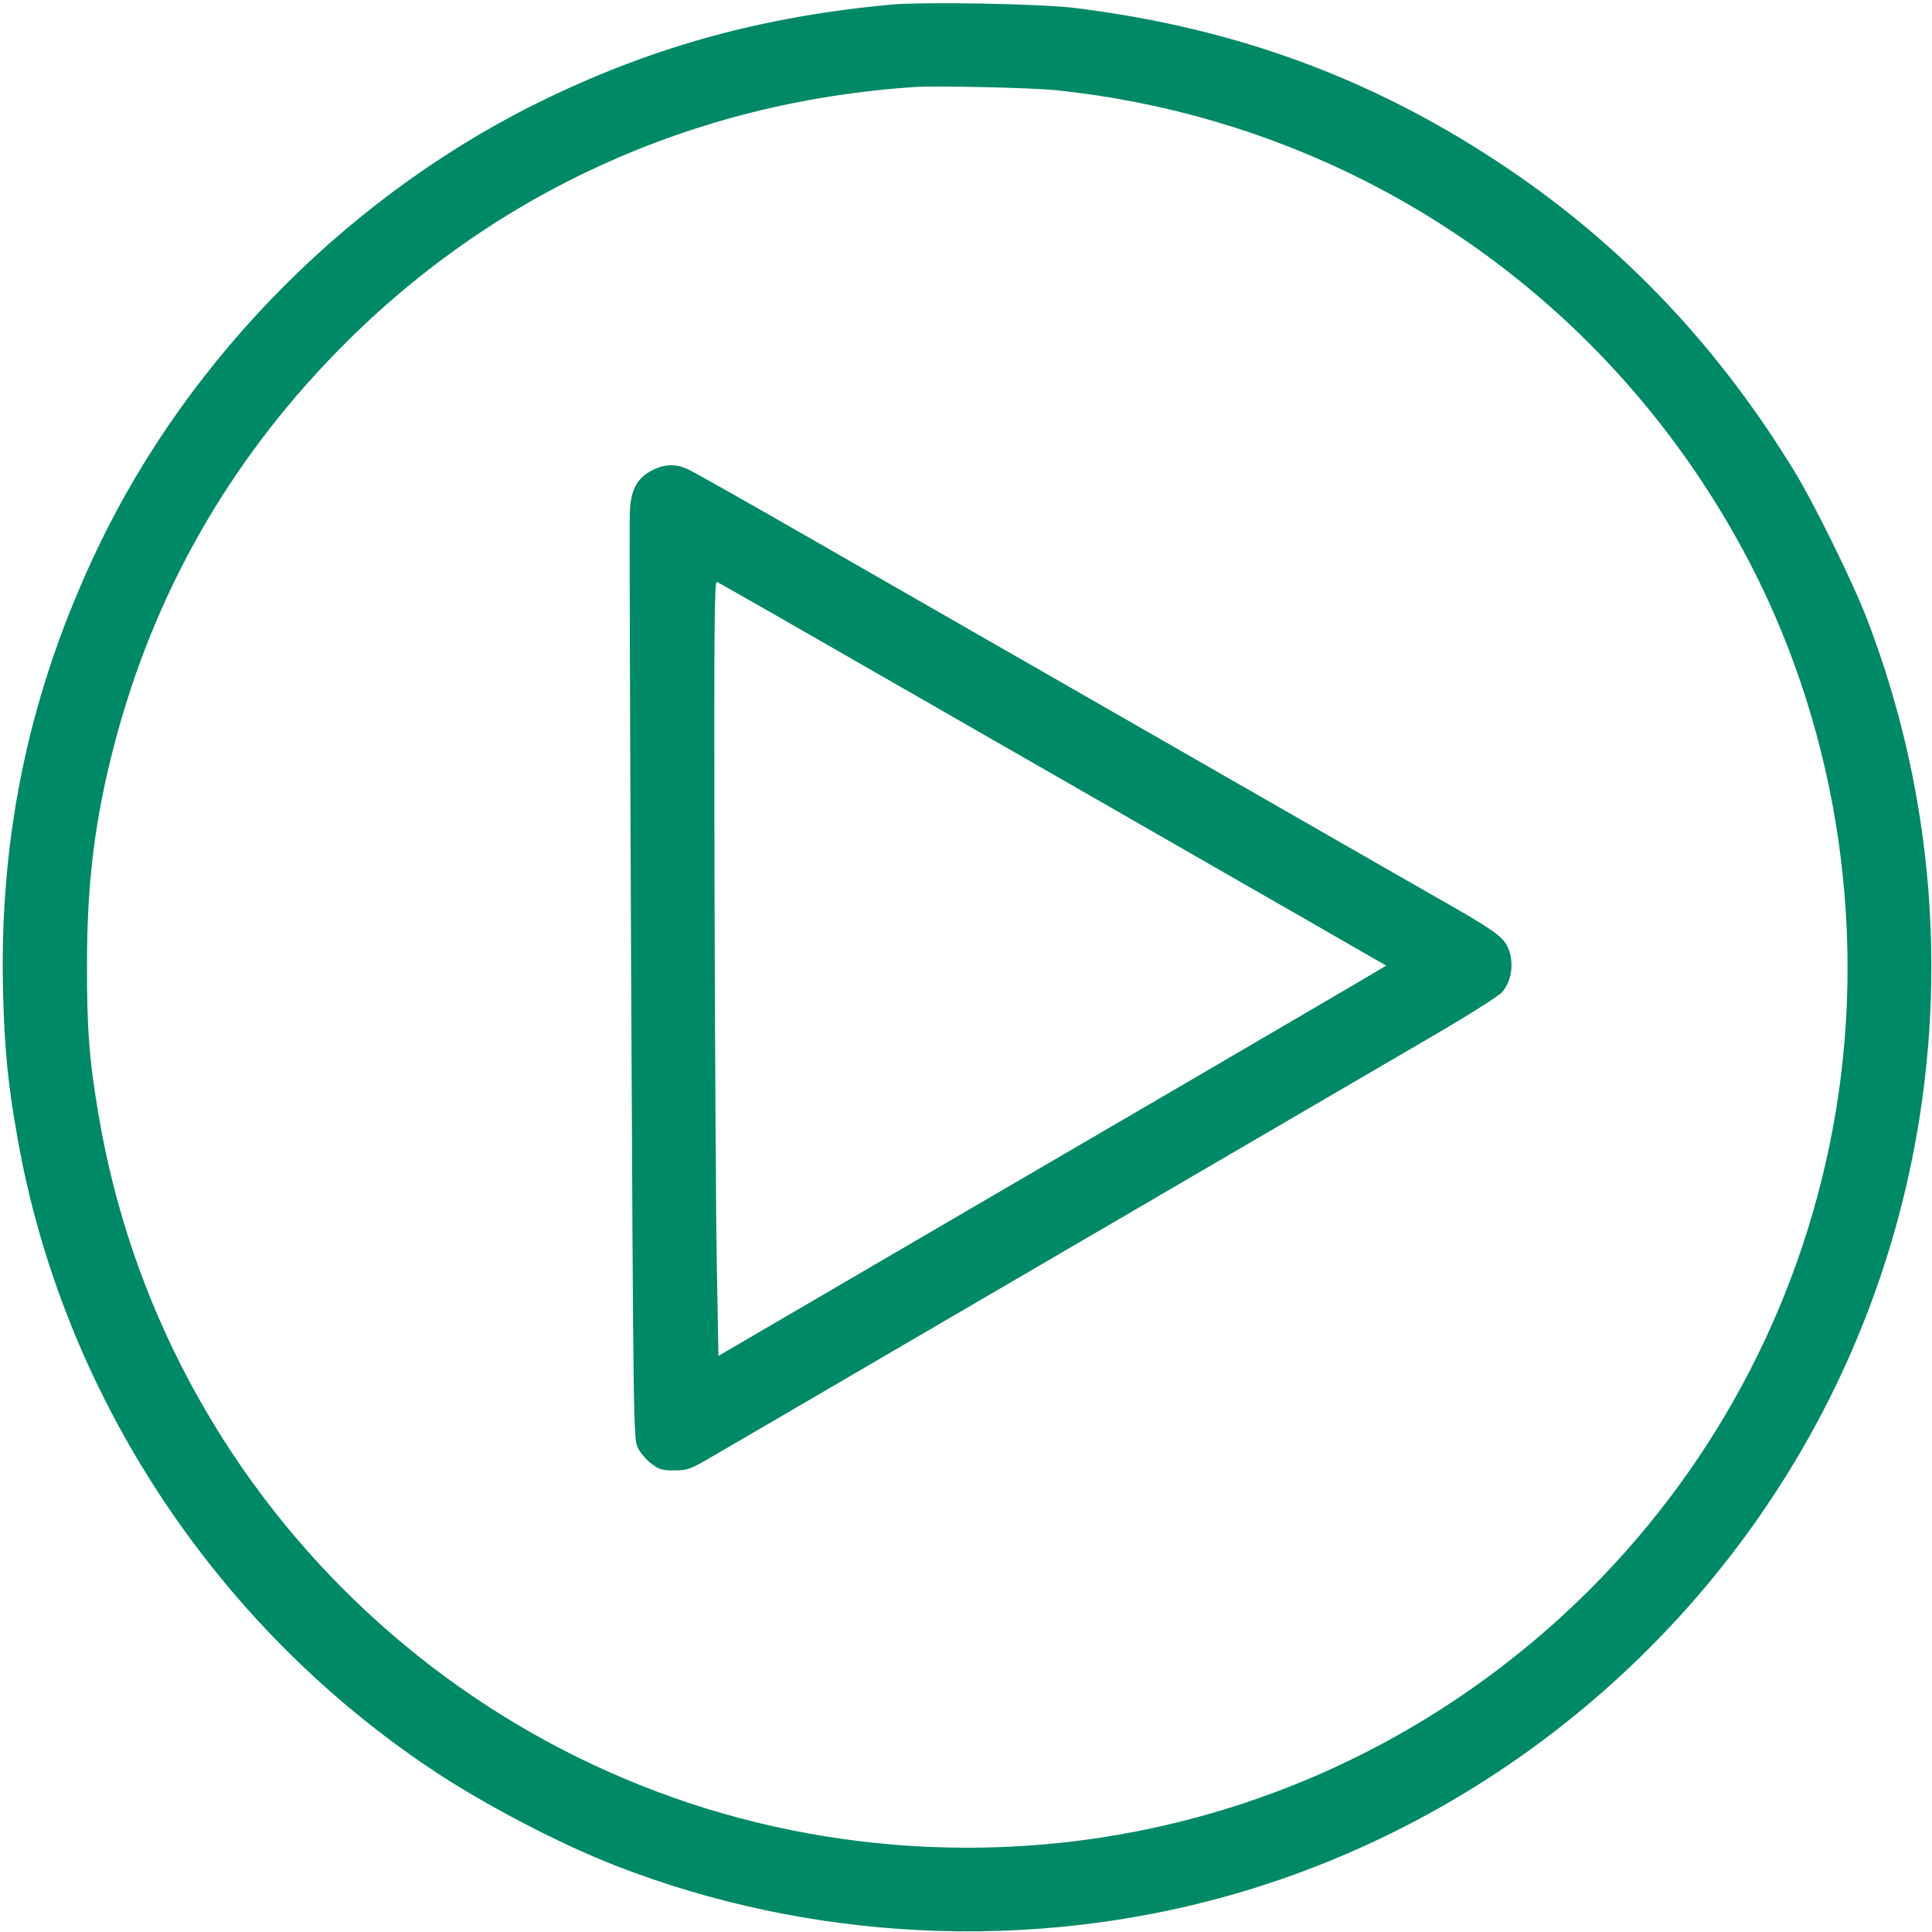
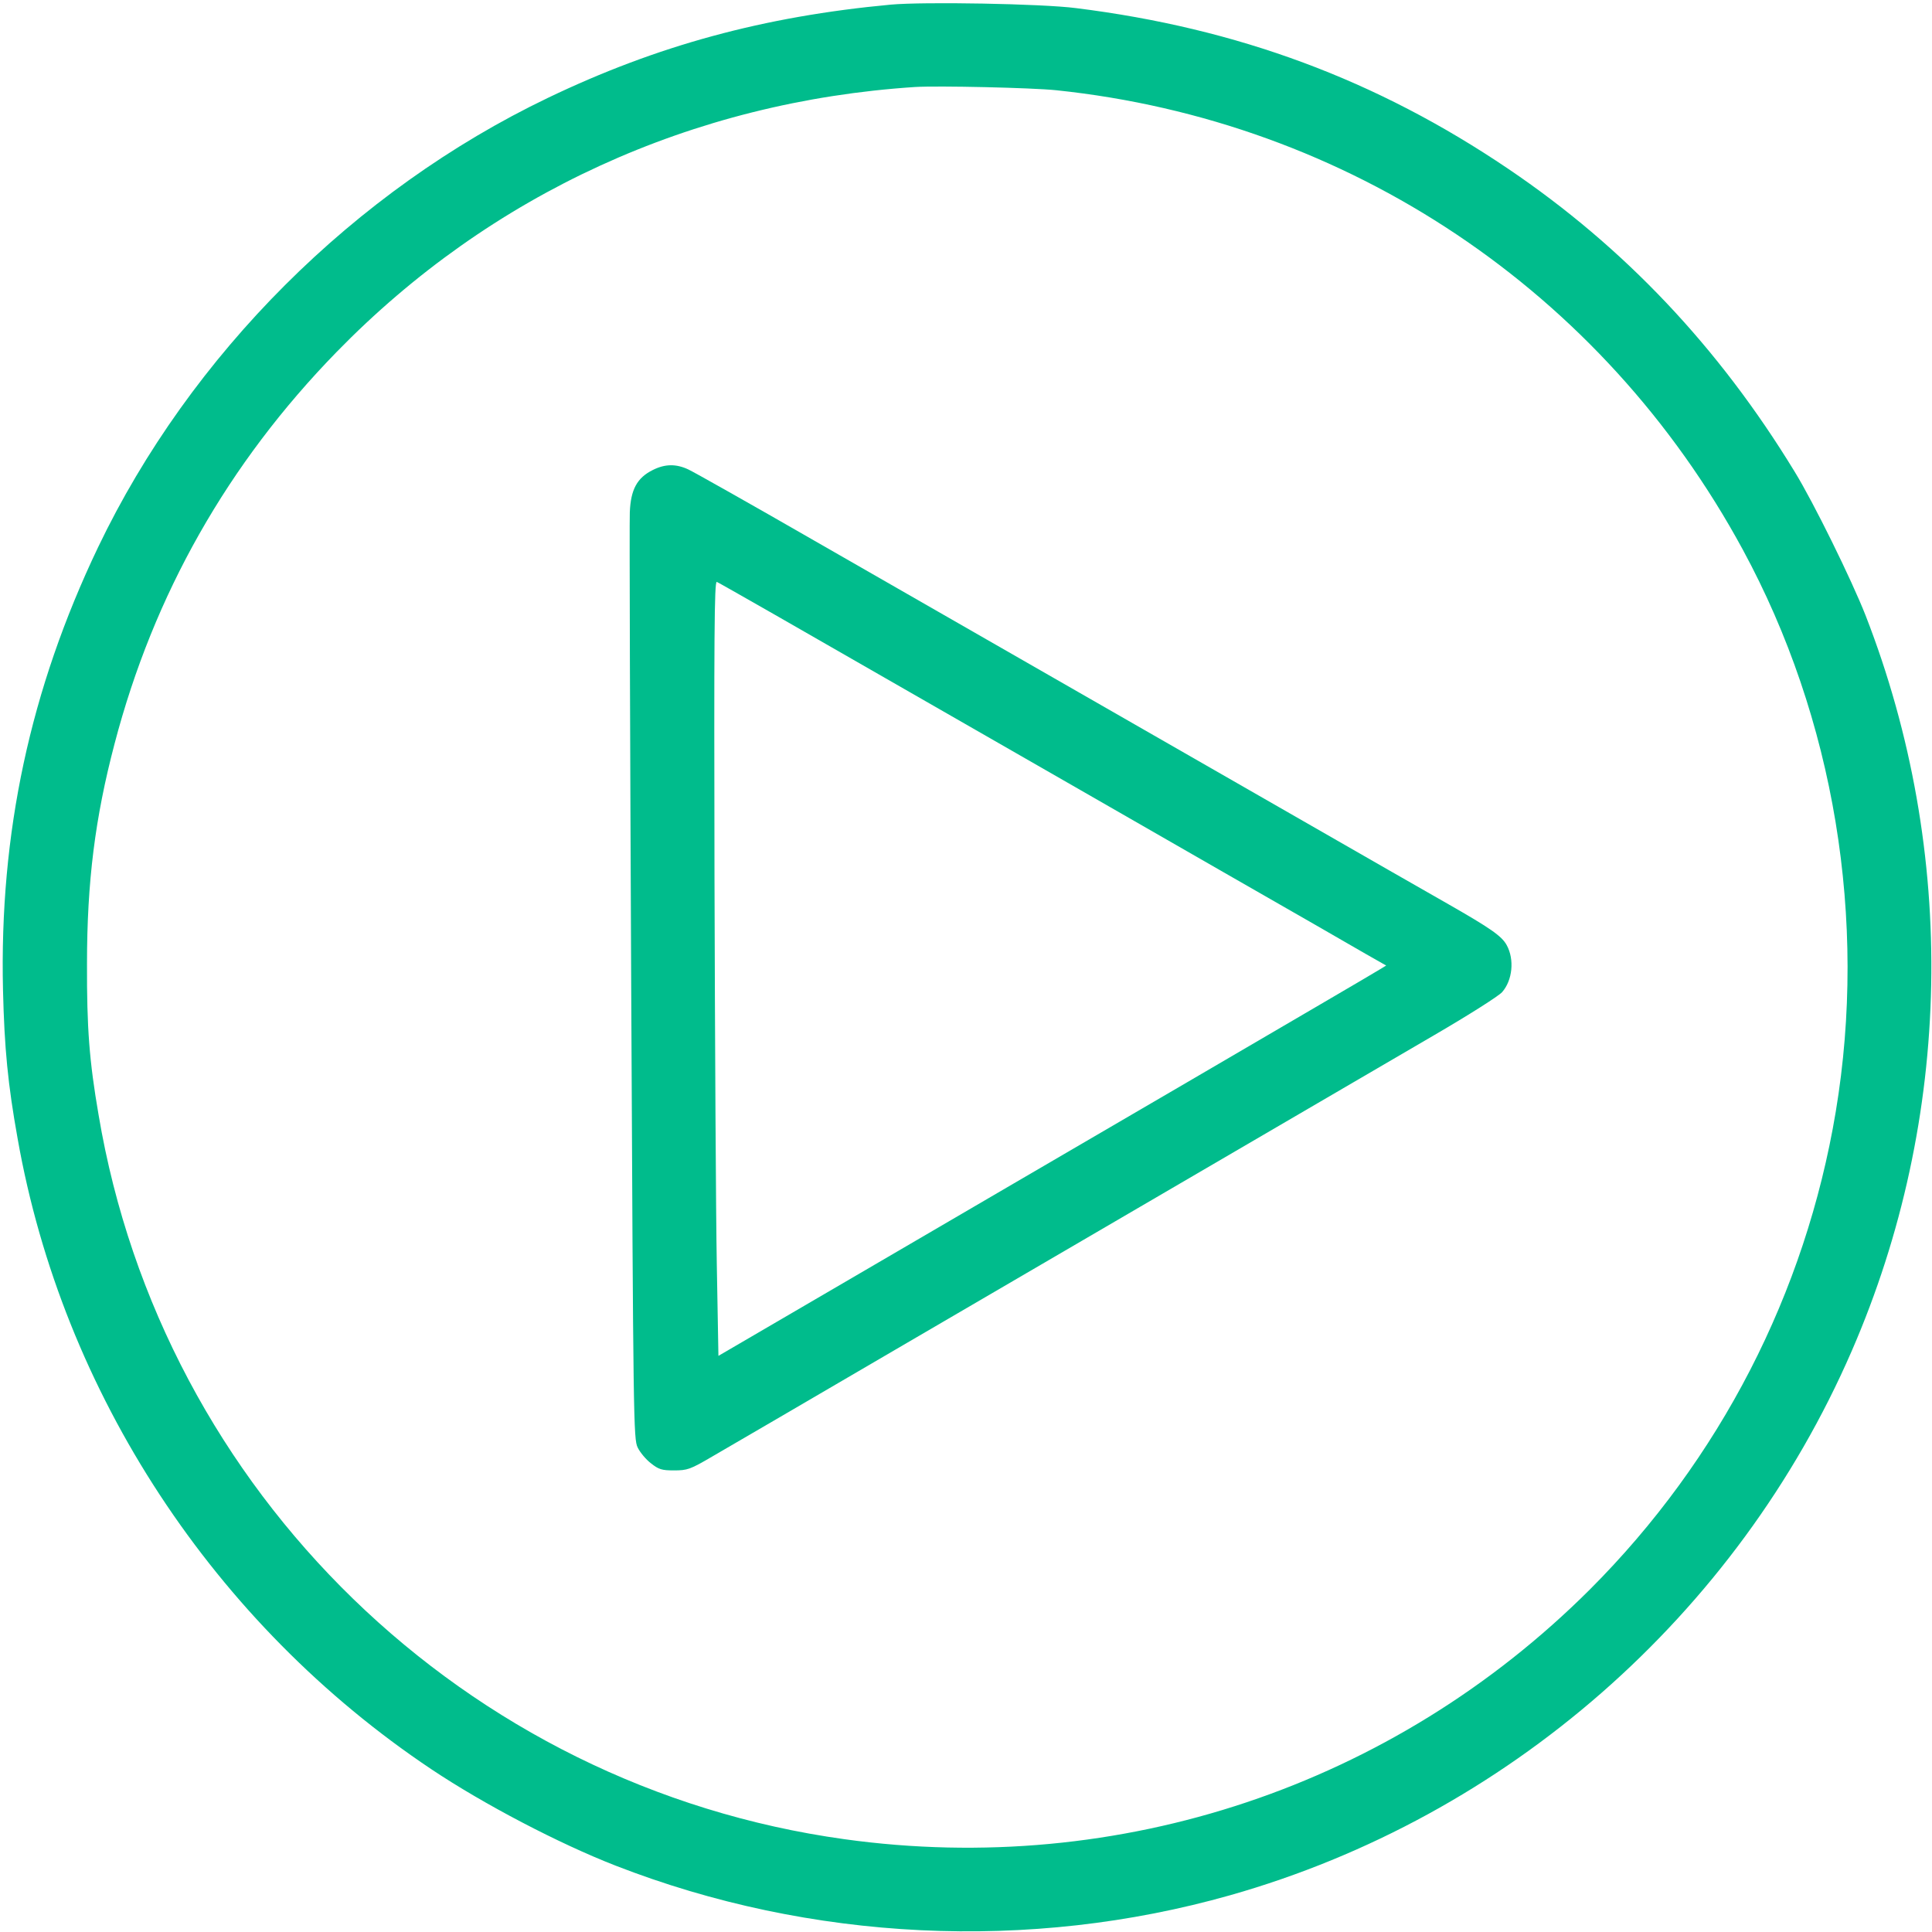
<svg xmlns="http://www.w3.org/2000/svg" version="1.0" width="835pt" height="835pt" viewBox="0 0 835 835" preserveAspectRatio="xMidYMid meet">
-   <g transform="translate(0,835) scale(0.1,-0.1)" fill="#008966" stroke="none">
+   <g transform="translate(0,835) scale(0.1,-0.1)" fill="#00BC8C" stroke="none">
    <path d="M3850 8330 c-549 -51 -1011 -177 -1482 -403 -836 -401 -1545 -1109 -1944 -1942 -294 -615 -427 -1236 -411 -1915 6 -250 21 -406 63 -640 194 -1101 849 -2099 1789 -2727 226 -151 551 -321 795 -416 842 -328 1789 -374 2657 -128 1195 339 2190 1210 2686 2352 437 1005 459 2155 60 3179 -60 153 -225 489 -307 622 -328 538 -737 970 -1237 1308 -569 385 -1170 608 -1869 695 -148 19 -658 28 -800 15z m715 -370 c1262 -132 2361 -867 2967 -1985 396 -730 540 -1601 402 -2430 -131 -785 -501 -1503 -1063 -2065 -850 -848 -2031 -1244 -3221 -1079 -1639 227 -2950 1500 -3224 3131 -40 232 -51 376 -50 653 0 354 35 631 119 950 169 646 490 1212 960 1694 666 683 1537 1082 2500 1145 100 6 503 -3 610 -14z" />
    <path d="M2822 6319 c-69 -34 -96 -85 -100 -183 -2 -45 1 -964 6 -2042 9 -1895 10 -1963 28 -2000 10 -21 36 -52 57 -68 34 -27 47 -31 100 -31 58 0 70 4 167 61 58 33 413 241 790 461 1031 602 2033 1187 2330 1360 146 85 277 168 292 185 45 51 54 141 20 203 -21 39 -70 73 -252 177 -102 58 -383 219 -625 358 -697 400 -1567 899 -2115 1213 -278 160 -523 298 -545 308 -53 25 -101 24 -153 -2z m1111 -961 c452 -259 1061 -609 1352 -776 292 -167 570 -327 618 -355 l88 -50 -28 -17 c-15 -10 -390 -229 -833 -488 -443 -258 -1079 -630 -1415 -826 l-610 -356 -7 393 c-4 215 -8 969 -10 1675 -2 1037 -1 1281 10 1277 7 -2 383 -217 835 -477z" />
  </g>
</svg>
